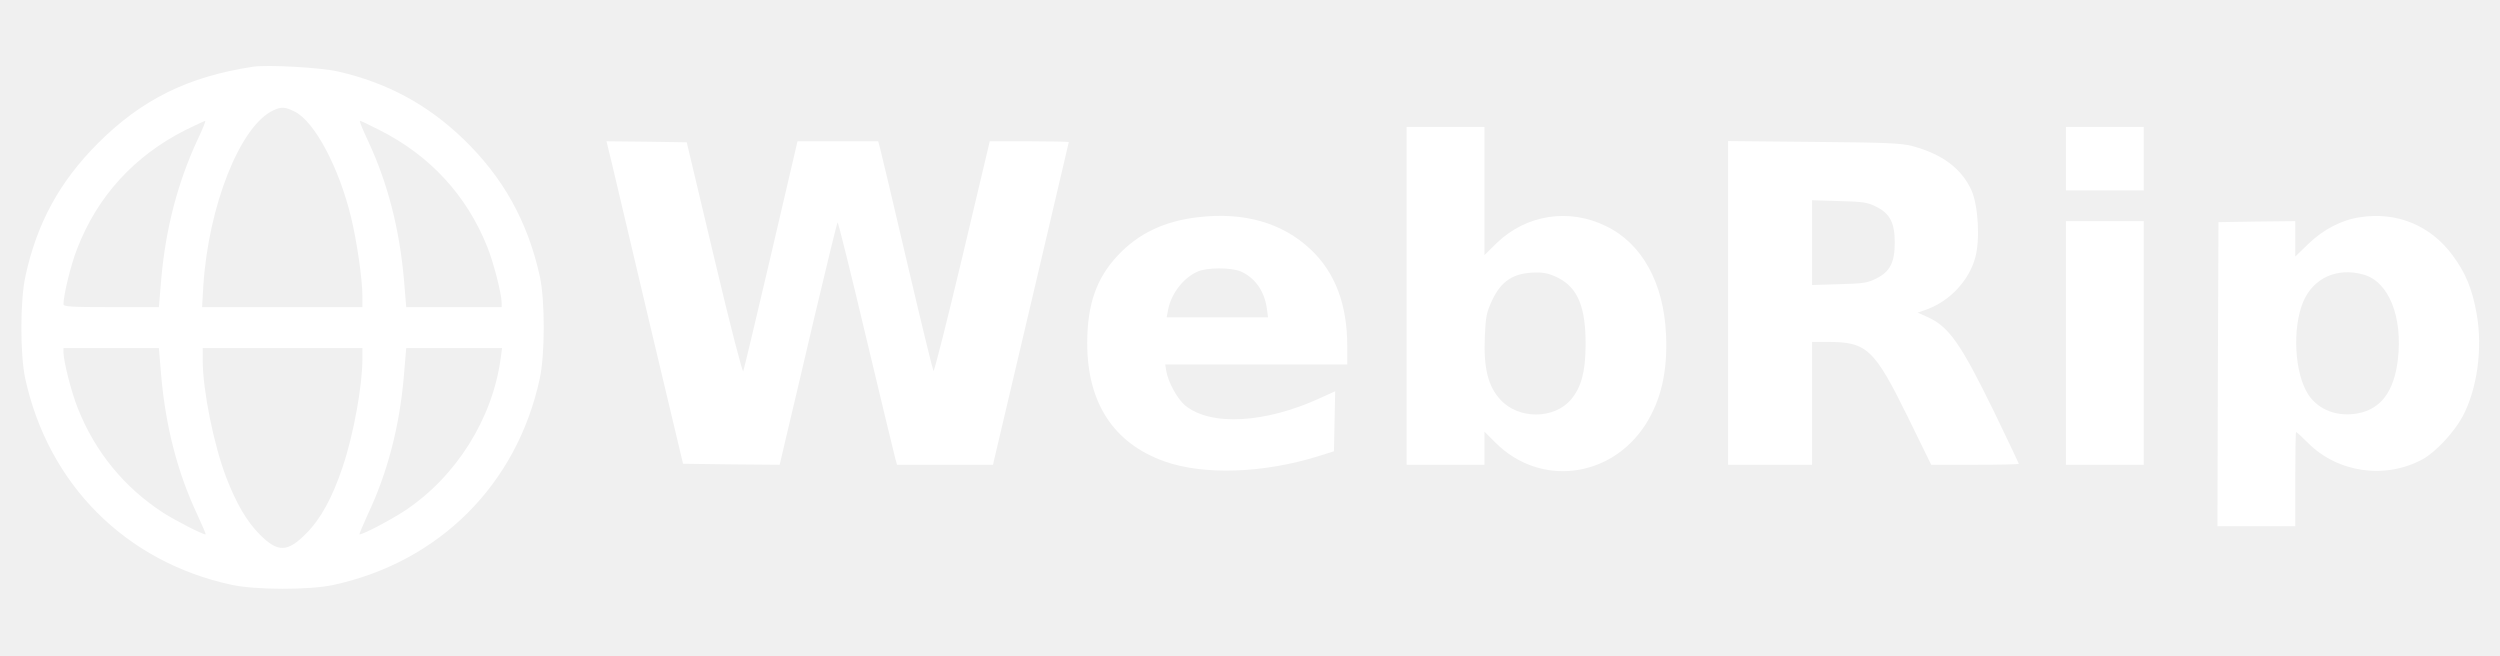
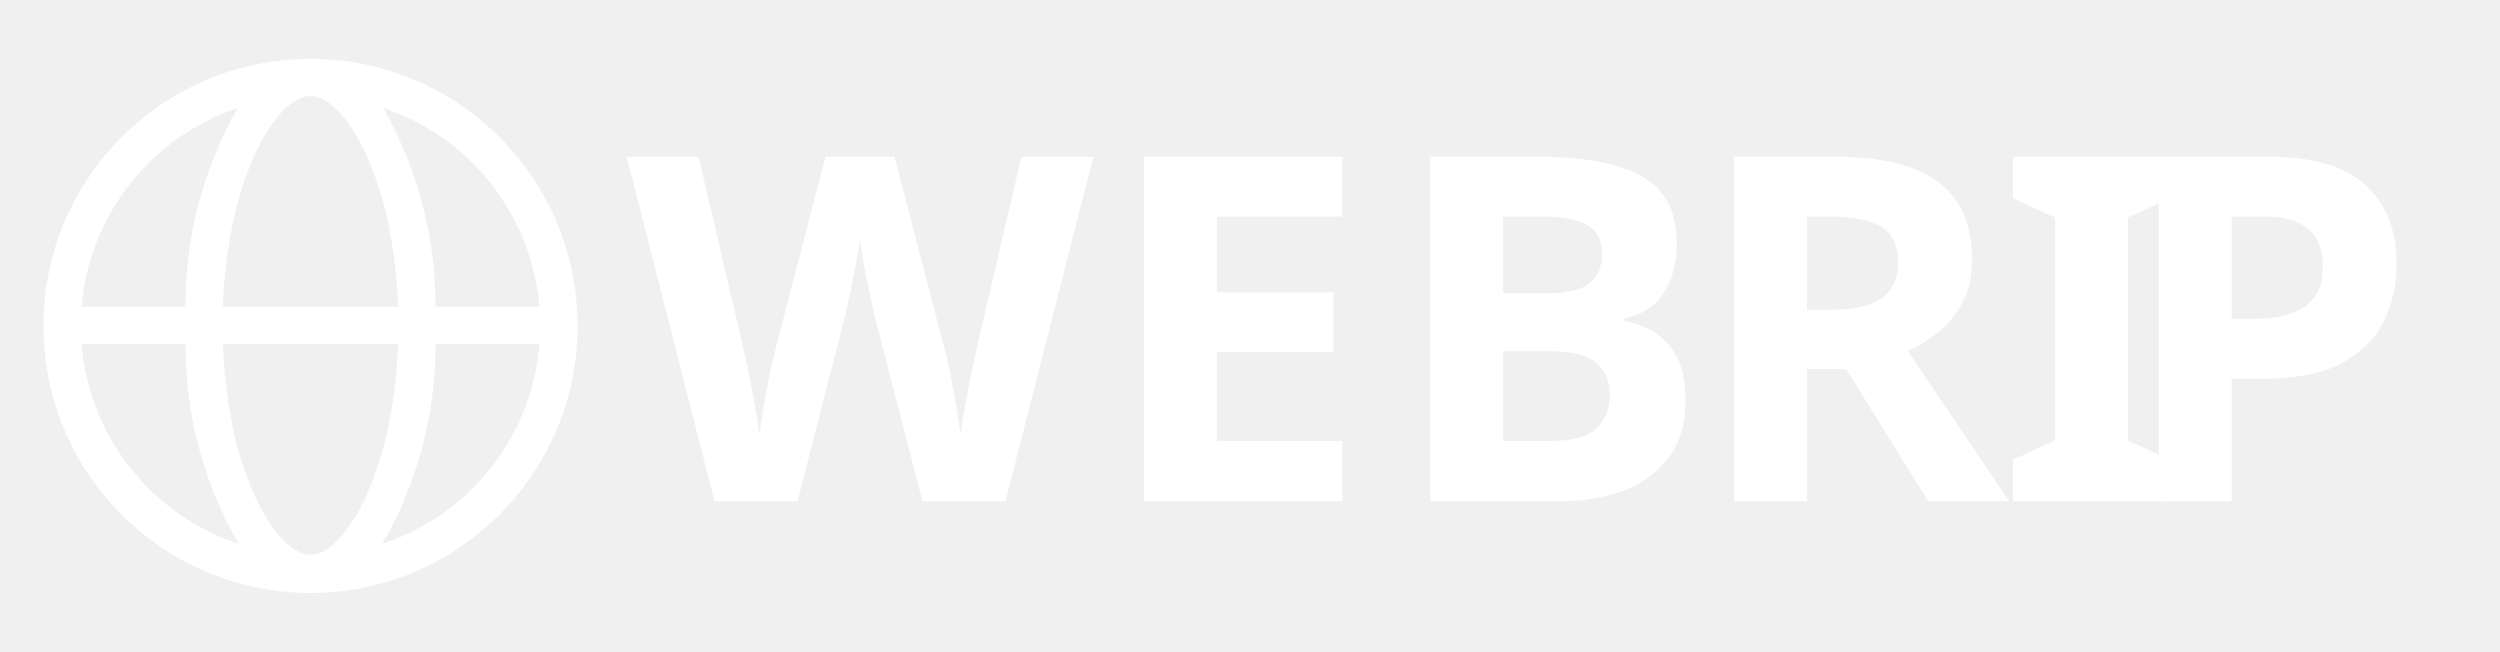
- <svg xmlns="http://www.w3.org/2000/svg" version="1.0" width="1221pt" height="320pt" viewBox="0 0 1221 320" preserveAspectRatio="xMidYMid meet">
-   <g transform="translate(0,320) scale(0.1,-0.1)" fill="#ffffff" stroke="none">
-     <path d="M1235 2874 c-316 -48 -543 -160 -756 -373 -188 -188 -299 -391 -355 -651 -26 -118 -26 -381 -1 -498 113 -518 490 -896 1007 -1008 118 -26 381 -26 498 -1 518 113 896 490 1008 1007 26 118 26 381 1 498 -59 269 -179 485 -374 673 -174 168 -372 275 -613 330 -83 19 -344 34 -415 23z m206 -220 c96 -49 215 -272 274 -517 28 -116 55 -301 55 -383 l0 -54 -392 0 -391 0 6 103 c25 392 180 783 342 858 40 19 58 17 106 -7z m-476 -136 c-97 -209 -155 -432 -177 -675 l-12 -143 -233 0 c-192 0 -233 2 -233 14 0 44 36 193 66 269 99 258 280 456 530 582 49 24 92 44 96 45 4 0 -13 -42 -37 -92z m888 47 c247 -124 427 -320 527 -571 31 -77 69 -227 70 -271 l0 -23 -233 0 -233 0 -11 133 c-22 251 -80 475 -176 680 -25 53 -43 97 -39 97 4 0 47 -20 95 -45z m-1066 -1197 c22 -252 80 -476 176 -680 25 -54 44 -98 41 -98 -16 0 -144 66 -206 105 -191 124 -333 297 -418 511 -31 77 -69 227 -70 272 l0 22 233 0 233 0 11 -132z m983 79 c0 -131 -43 -368 -96 -526 -50 -150 -107 -255 -179 -327 -91 -92 -138 -93 -226 -5 -64 65 -113 148 -164 279 -61 160 -114 422 -115 570 l0 62 390 0 390 0 0 -53z m675 1 c-40 -294 -218 -576 -466 -741 -71 -47 -205 -117 -223 -117 -3 0 16 43 40 97 97 205 155 430 176 671 l12 142 234 0 234 0 -7 -52z" />
-     <path d="M6870 1755 l0 -825 190 0 190 0 0 81 0 81 54 -54 c217 -217 563 -175 733 89 76 120 108 259 100 438 -11 253 -117 445 -292 530 -182 90 -391 57 -535 -82 l-60 -59 0 313 0 313 -190 0 -190 0 0 -825z m738 89 c98 -49 138 -144 136 -334 -1 -127 -21 -201 -71 -261 -82 -97 -256 -98 -344 -2 -61 65 -84 155 -77 310 4 96 8 117 35 175 45 97 106 136 214 137 40 1 69 -6 107 -25z" />
-     <path d="M10090 2425 l0 -155 190 0 190 0 0 155 0 155 -190 0 -190 0 0 -155z" />
-     <path d="M2987 2408 c13 -57 97 -411 186 -788 l163 -685 236 -3 236 -2 32 137 c18 76 81 341 139 590 59 249 109 455 112 457 2 3 65 -248 138 -557 74 -309 138 -577 143 -594 l9 -33 234 0 235 0 5 23 c66 279 365 1550 365 1553 0 2 -87 4 -193 4 l-193 0 -134 -565 c-74 -310 -137 -561 -141 -557 -3 4 -61 241 -128 527 -67 286 -126 537 -132 558 l-10 37 -197 0 -197 0 -129 -553 c-71 -303 -132 -560 -136 -570 -3 -11 -64 225 -141 550 l-135 568 -196 3 -196 2 25 -102z" />
-     <path d="M8440 1721 l0 -791 205 0 205 0 0 300 0 300 78 0 c190 0 226 -34 389 -365 l115 -235 214 0 c118 0 214 2 214 5 0 2 -54 115 -119 250 -166 340 -222 420 -330 468 l-45 20 50 18 c108 41 199 138 230 247 26 87 16 259 -18 334 -49 106 -143 176 -290 215 -53 14 -131 17 -480 20 l-418 4 0 -790z m724 469 c67 -33 90 -79 90 -175 0 -96 -23 -142 -90 -175 -43 -22 -65 -25 -181 -28 l-133 -4 0 207 0 207 133 -4 c116 -3 138 -6 181 -28z" />
-     <path d="M5850 2139 c-164 -19 -291 -80 -390 -186 -105 -111 -150 -240 -150 -429 0 -291 128 -488 376 -577 193 -69 485 -59 756 26 l73 23 3 146 3 147 -73 -33 c-269 -124 -536 -138 -660 -36 -38 32 -82 112 -92 168 l-5 32 444 0 445 0 0 89 c0 204 -59 360 -179 473 -138 130 -326 184 -551 157z m208 -264 c70 -30 117 -95 129 -180 l6 -45 -248 0 -247 0 7 37 c15 79 75 157 145 187 46 20 160 20 208 1z" />
-     <path d="M11526 2139 c-89 -13 -178 -59 -252 -130 l-64 -62 0 87 0 86 -187 -2 -188 -3 -3 -742 -2 -743 190 0 190 0 0 230 c0 127 2 230 4 230 3 0 29 -24 59 -54 145 -145 377 -178 559 -79 63 34 154 132 195 208 72 135 99 333 69 502 -21 121 -55 203 -119 288 -108 145 -272 212 -451 184z m17 -280 c124 -34 193 -207 168 -417 -19 -155 -83 -240 -196 -261 -98 -18 -190 16 -240 90 -69 104 -81 327 -25 458 50 114 165 166 293 130z" />
-     <path d="M10090 1525 l0 -595 190 0 190 0 0 595 0 595 -190 0 -190 0 0 -595z" />
+ <svg xmlns="http://www.w3.org/2000/svg" version="1.0" width="1228pt" height="320pt" viewBox="0 0 1228 320" preserveAspectRatio="xMidYMid meet" id="svg6" xml:space="preserve">
+   <defs id="defs6" />
+   <text style="font-weight:bold;font-size:237.032px;font-family:System-ui;-inkscape-font-specification:'System-ui Bold';letter-spacing:-3.474px;word-spacing:0px;fill:#ffffff;stroke:#eba0ac;stroke-width:0;stroke-linecap:square;fill-opacity:1" x="307.841" y="246.225" id="text7">W</text>
+   <text style="font-weight:bold;font-size:237.032px;font-family:System-ui;-inkscape-font-specification:'System-ui Bold';letter-spacing:-3.474px;word-spacing:0px;fill:#ffffff;stroke:#eba0ac;stroke-width:0;stroke-linecap:square;fill-opacity:1" x="540.589" y="246.225" id="text5">E</text>
+   <text style="font-weight:bold;font-size:237.032px;font-family:System-ui;-inkscape-font-specification:'System-ui Bold';letter-spacing:-3.474px;word-spacing:0px;fill:#ffffff;stroke:#eba0ac;stroke-width:0;stroke-linecap:square;fill-opacity:1" x="681.209" y="246.225" id="text4">B</text>
+   <text style="font-weight:bold;font-size:237.032px;font-family:System-ui;-inkscape-font-specification:'System-ui Bold';letter-spacing:-3.474px;word-spacing:0px;fill:#ffffff;stroke:#eba0ac;stroke-width:0;stroke-linecap:square;fill-opacity:1" x="830.509" y="246.225" id="text3">R</text>
+   <text style="font-weight:bold;font-size:237.032px;font-family:System-ui;-inkscape-font-specification:'System-ui Bold';letter-spacing:-3.474px;word-spacing:0px;fill:#ffffff;stroke:#eba0ac;stroke-width:0;stroke-linecap:square;fill-opacity:1" x="981.198" y="246.225" id="text2">I</text>
+   <text style="font-weight:bold;font-size:237.032px;font-family:System-ui;-inkscape-font-specification:'System-ui Bold';letter-spacing:-3.474px;word-spacing:0px;fill:#ffffff;stroke:#eba0ac;stroke-width:0;stroke-linecap:square;fill-opacity:1" x="1039.065" y="246.225" id="text1">P</text>
+   <g style="fill:#ffffff;fill-opacity:1" id="g6" transform="matrix(16.56906,0,0,16.56906,11.68729,1.432253)">
+     <path d="m 16.417,9.57 a 7.917,7.917 0 1 1 -8.144,-7.908 1.758,1.758 0 0 1 0.451,0 7.913,7.913 0 0 1 7.693,7.907 z M 5.85,15.838 q 0.254,0.107 0.515,0.193 A 11.772,11.772 0 0 1 4.793,10.111 H 1.713 A 6.816,6.816 0 0 0 5.85,15.838 Z M 2.226,6.922 A 6.727,6.727 0 0 0 1.715,9.004 h 3.078 a 11.83,11.83 0 0 1 1.55,-5.89 Q 6.094,3.197 5.85,3.3 A 6.834,6.834 0 0 0 2.226,6.922 Z m 8.87,2.082 A 14.405,14.405 0 0 0 10.835,6.694 9.847,9.847 0 0 0 10.122,4.434 C 9.675,3.482 9.113,2.861 8.625,2.767 a 8.468,8.468 0 0 0 -0.253,0 C 7.884,2.861 7.322,3.482 6.875,4.435 A 9.847,9.847 0 0 0 6.163,6.695 14.404,14.404 0 0 0 5.902,9.004 Z m -0.974,5.676 a 9.844,9.844 0 0 0 0.713,-2.26 14.413,14.413 0 0 0 0.26,-2.309 H 5.903 a 14.412,14.412 0 0 0 0.261,2.31 9.844,9.844 0 0 0 0.712,2.259 c 0.487,1.036 1.109,1.68 1.624,1.68 0.515,0 1.137,-0.644 1.623,-1.68 z m 4.652,-2.462 a 6.737,6.737 0 0 0 0.513,-2.107 h -3.082 a 11.77,11.77 0 0 1 -1.572,5.922 q 0.261,-0.086 0.517,-0.194 a 6.834,6.834 0 0 0 3.624,-3.621 z M 11.15,3.3 a 6.82,6.82 0 0 0 -0.496,-0.187 11.828,11.828 0 0 1 1.55,5.89 h 3.081 A 6.815,6.815 0 0 0 11.15,3.3 Z" id="path1-6" style="fill:#ffffff;fill-opacity:1" />
  </g>
</svg>
